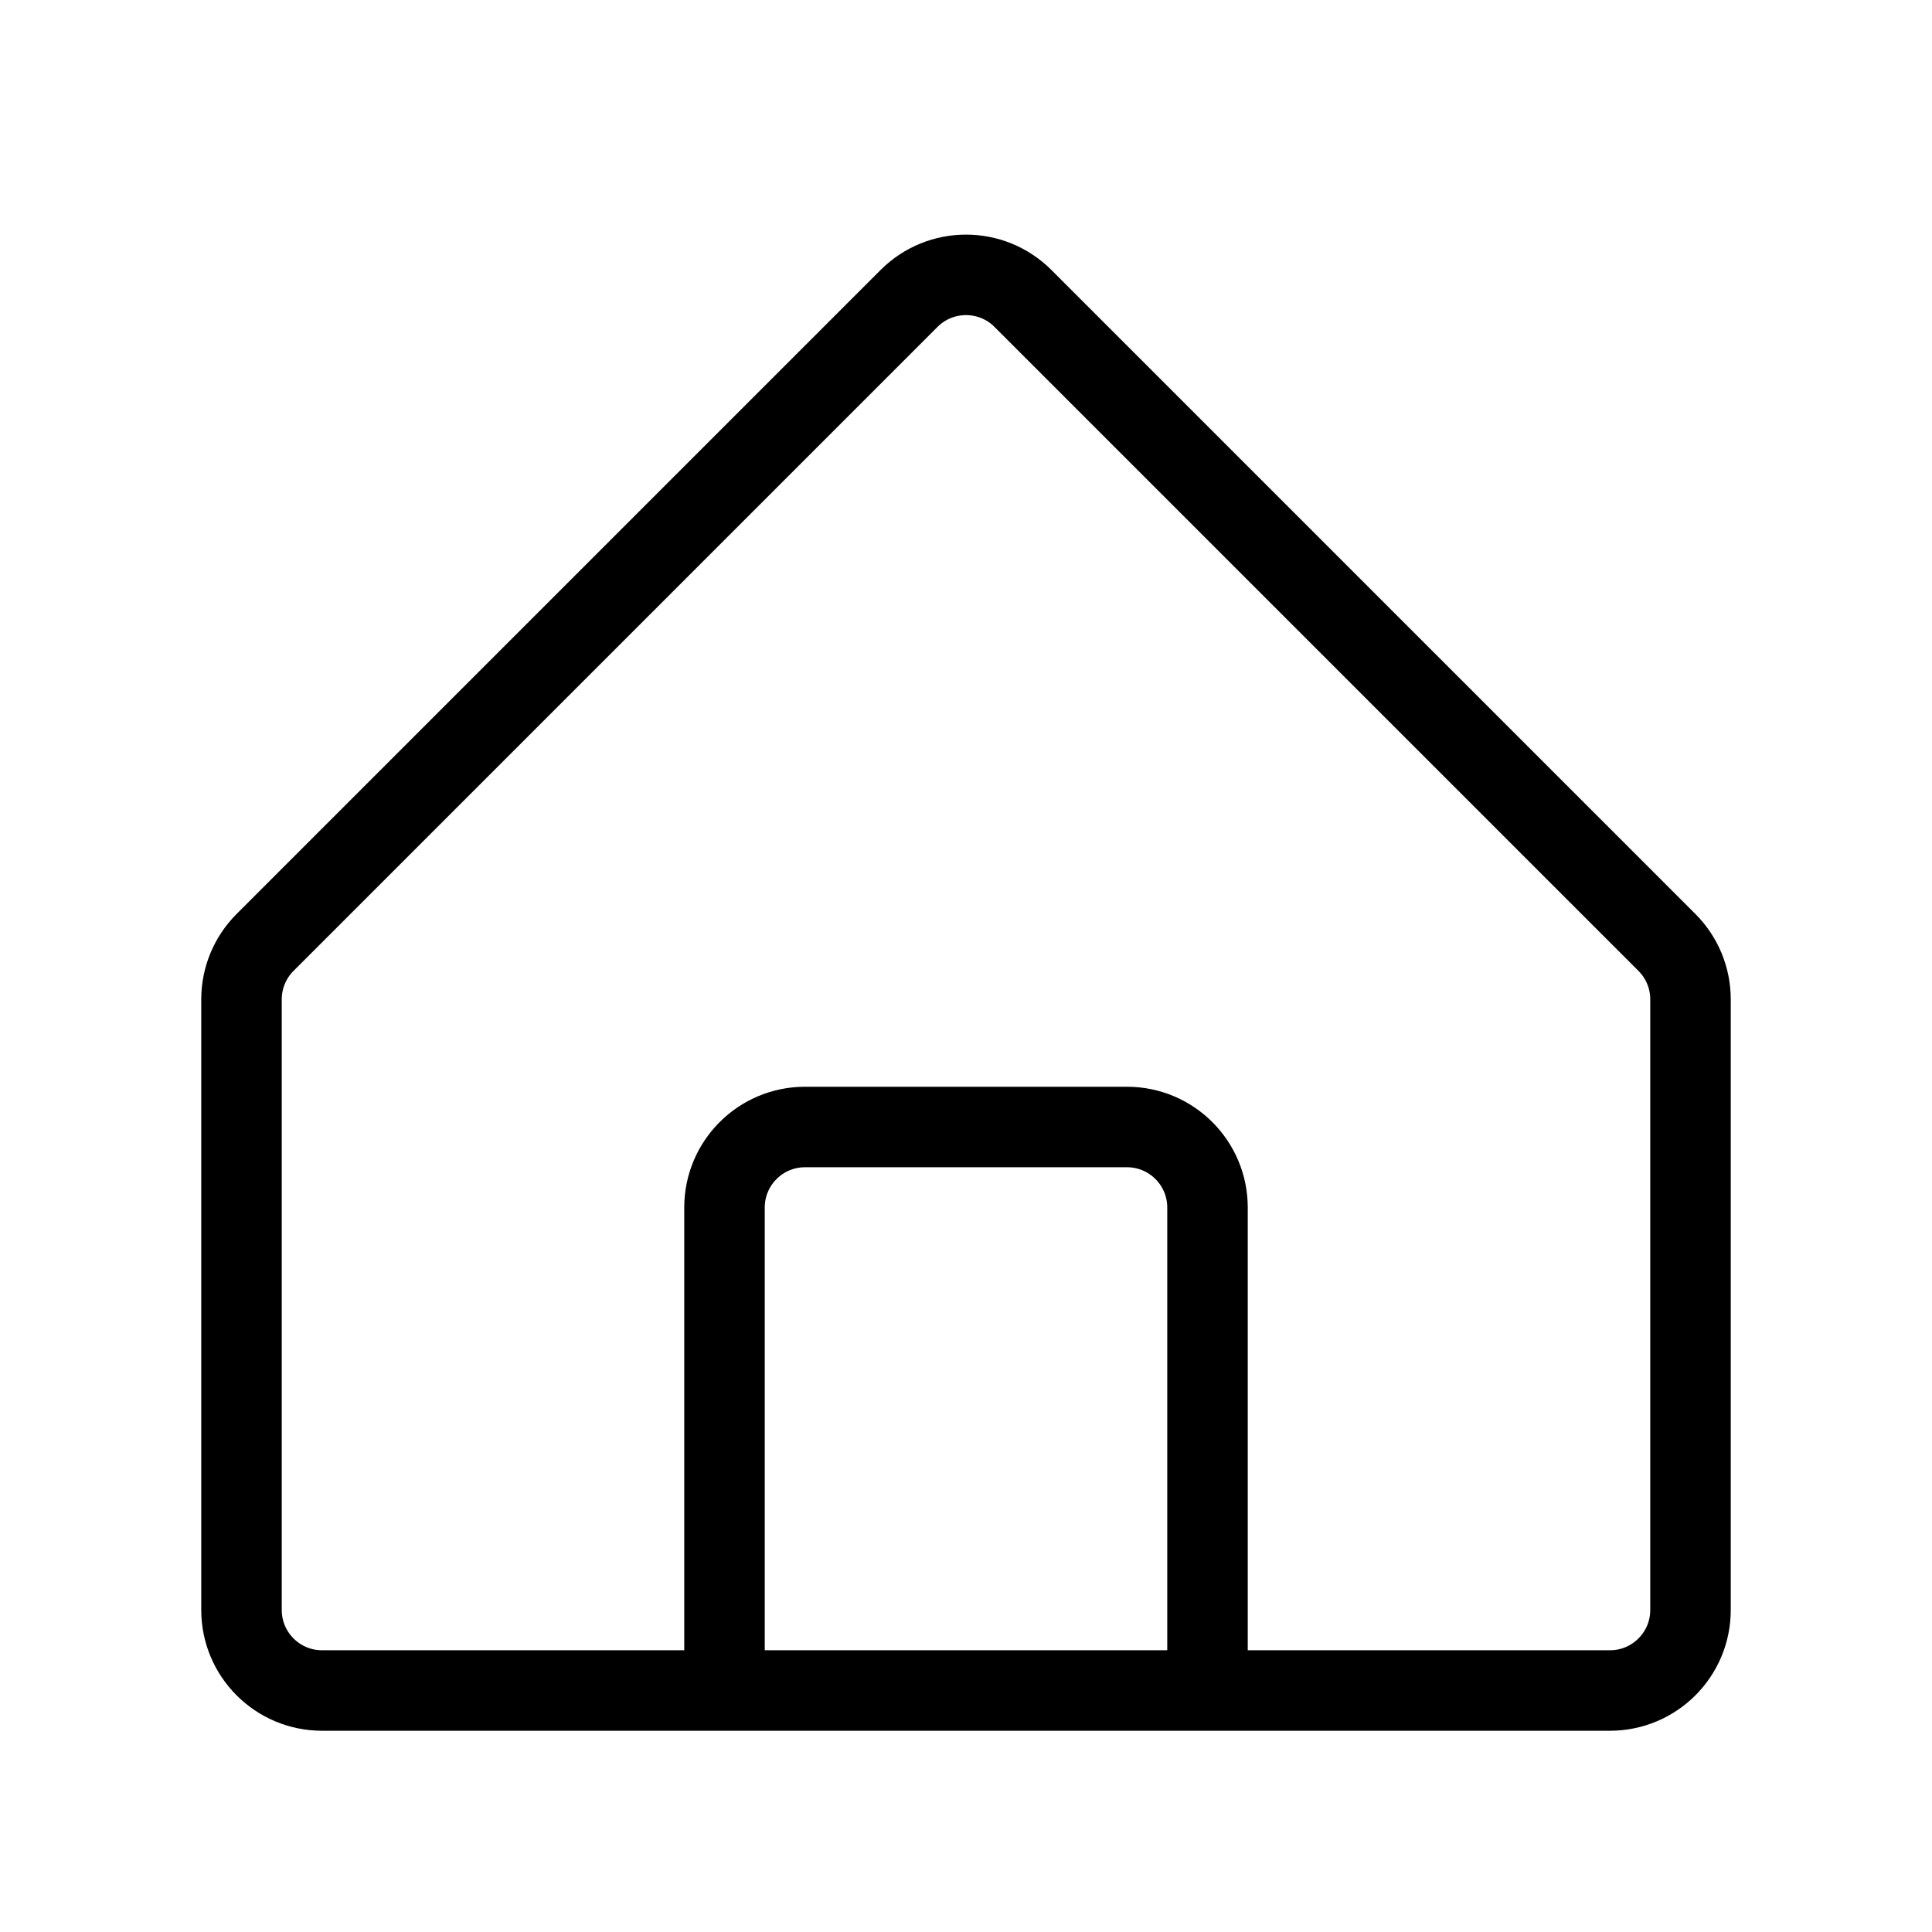
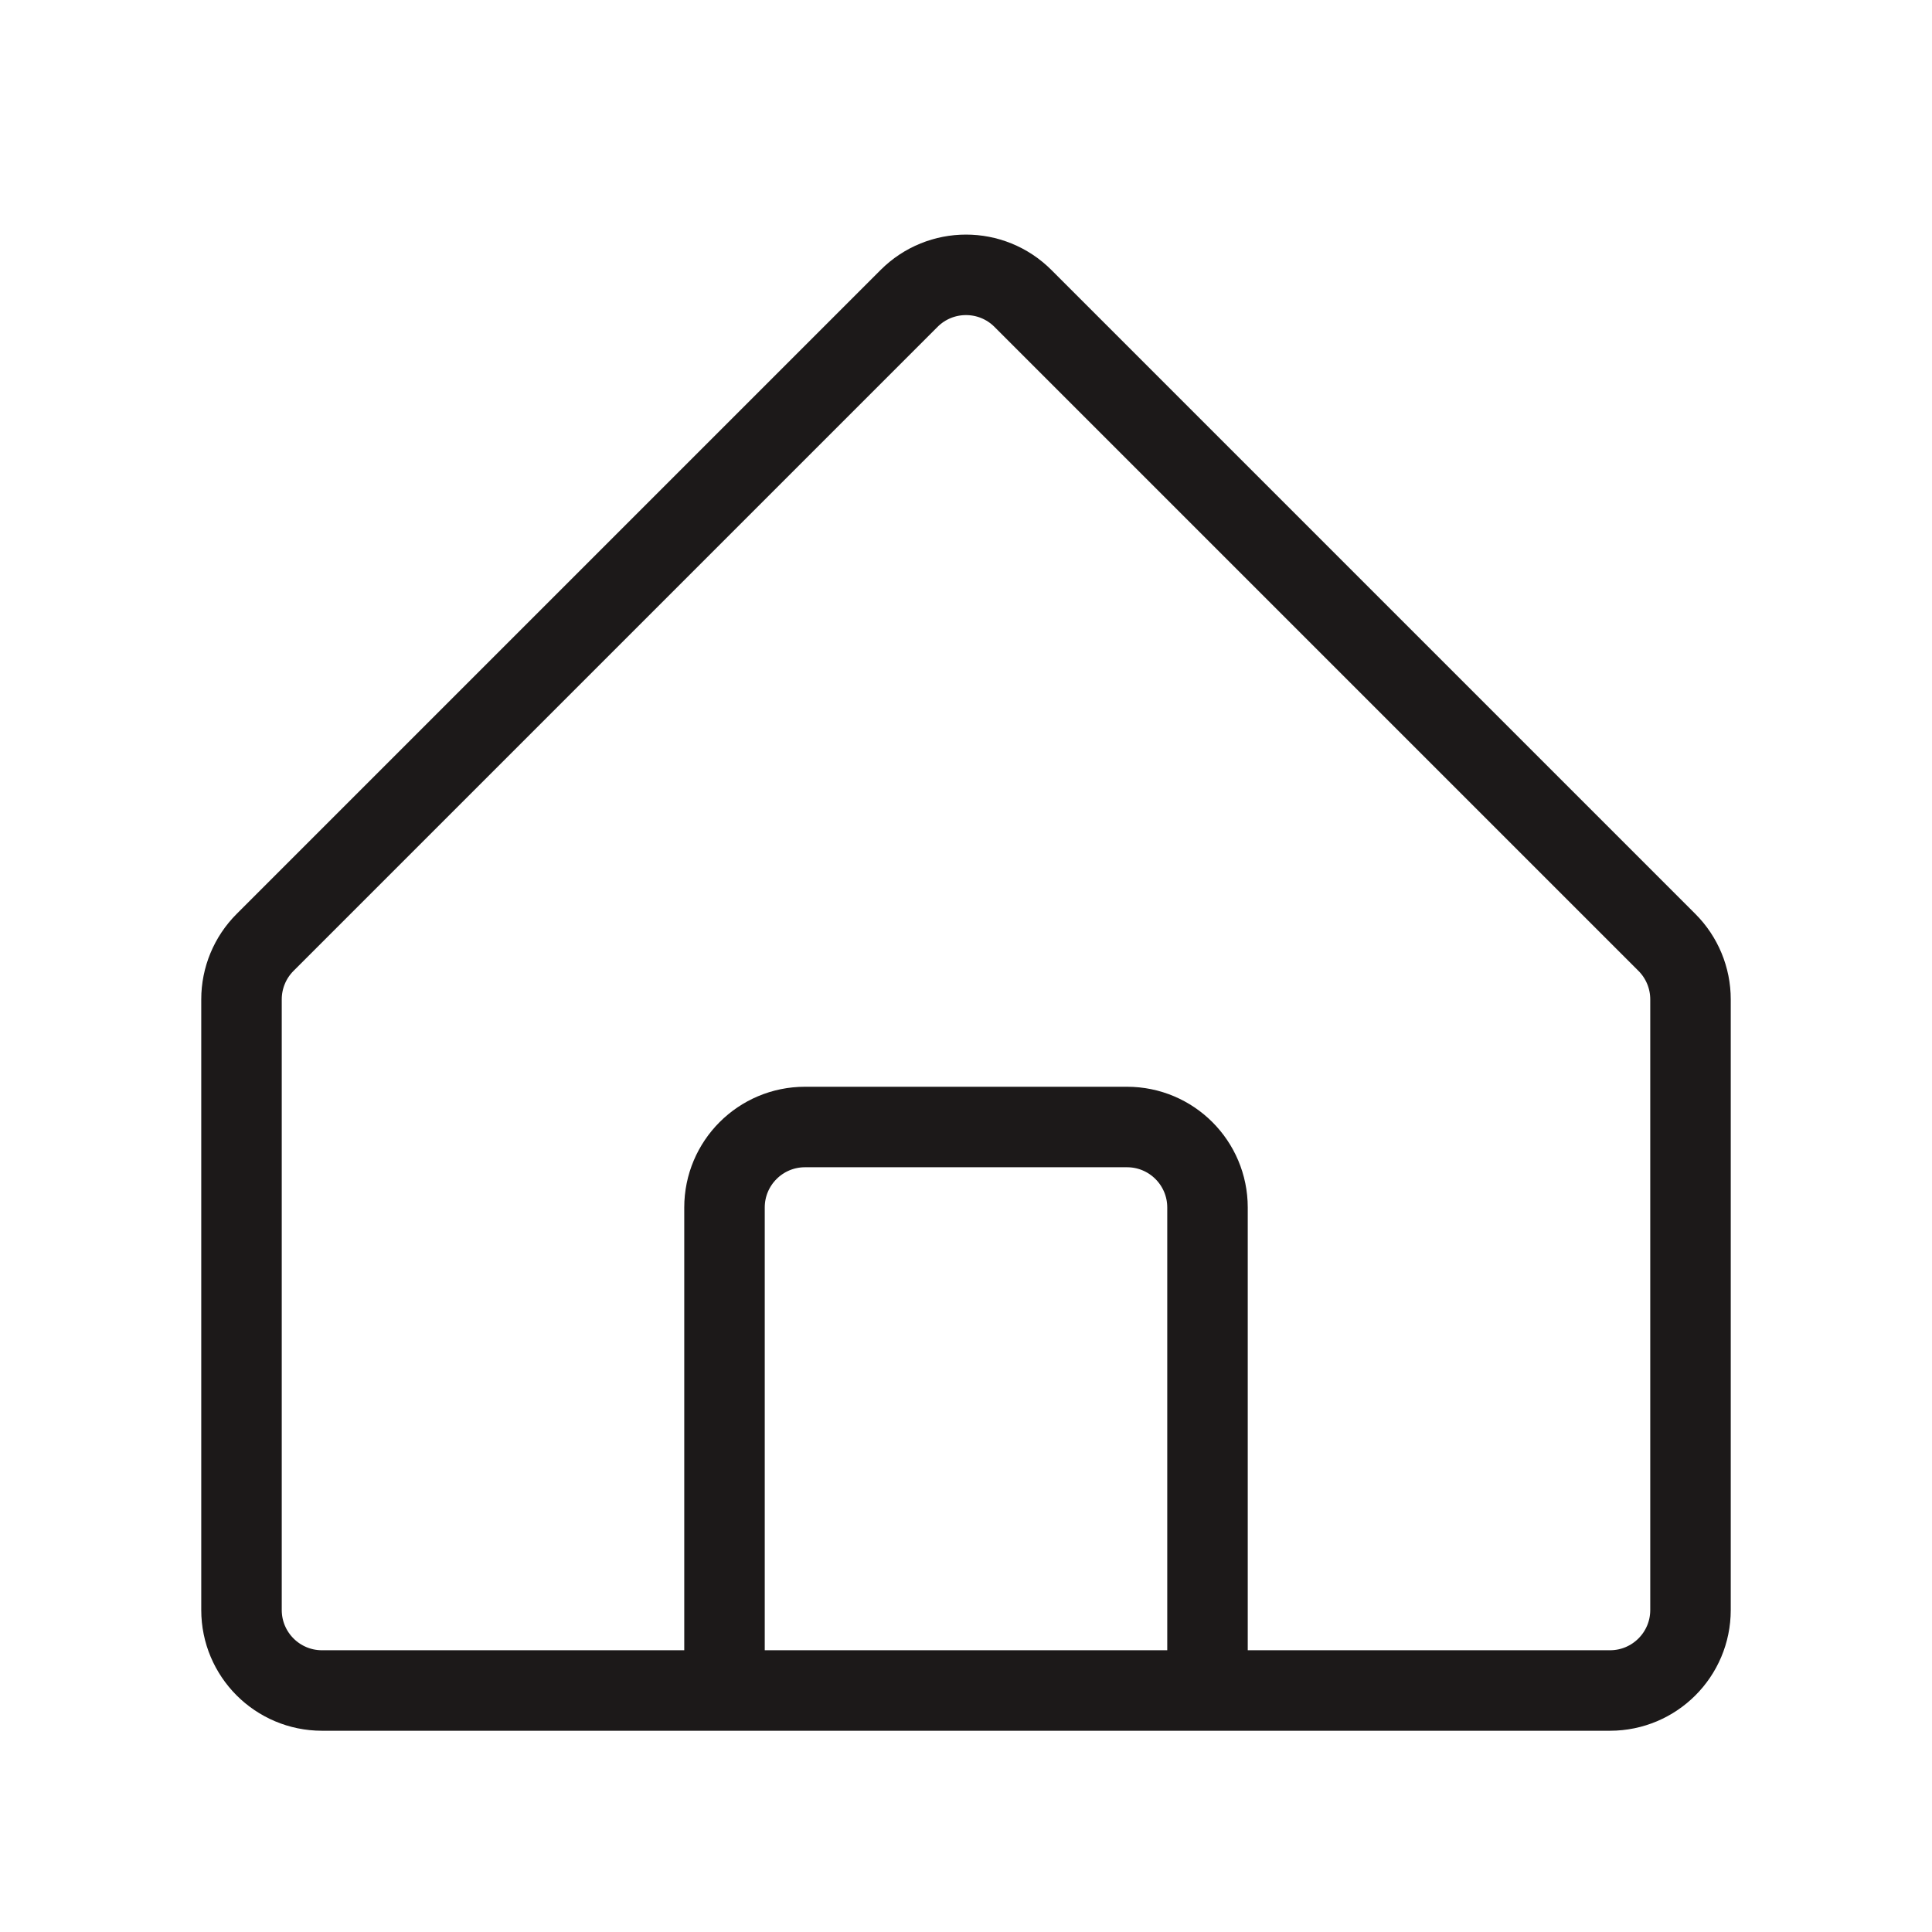
- <svg xmlns="http://www.w3.org/2000/svg" width="800px" height="800px" viewBox="0 0 24 24" fill="none">
-   <g clip-path="url(#clip0_15_3)">
-     <rect width="24" height="24" fill="white" />
-     <path d="M9 21H4C3.448 21 3 20.552 3 20V12.414C3 12.149 3.105 11.895 3.293 11.707L11.293 3.707C11.683 3.317 12.317 3.317 12.707 3.707L20.707 11.707C20.895 11.895 21 12.149 21 12.414V20C21 20.552 20.552 21 20 21H15M9 21H15M9 21V15C9 14.448 9.448 14 10 14H14C14.552 14 15 14.448 15 15V21" stroke="#000000" stroke-linejoin="round" />
+ <svg xmlns="http://www.w3.org/2000/svg" width="800" height="800" fill="none">
+   <g clip-path="url(#a)">
+     <mask id="b" width="800" height="800" x="0" y="0" maskUnits="userSpaceOnUse" style="mask-type:luminance">
+       <path fill="#fff" d="M800 0H0v800h800V0Z" />
+     </mask>
+     <g mask="url(#b)">
+       <path fill="#fff" d="M800 0H0v800h800V0Z" />
+       <path stroke="#1C1919" stroke-linejoin="round" stroke-width="33.333" d="M300 700H133.333C114.924 700 100 685.077 100 666.667v-252.86c0-8.84 3.512-17.32 9.763-23.57L376.43 123.57c13.017-13.017 34.123-13.017 47.14 0l266.667 266.667a33.337 33.337 0 0 1 9.763 23.57v252.86c0 18.41-14.923 33.333-33.333 33.333H500m-200 0h200m-200 0V500c0-18.41 14.924-33.333 33.333-33.333h133.334C485.077 466.667 500 481.59 500 500v200" />
+     </g>
  </g>
  <defs>
-     <clipPath id="clip0_15_3">
-       <rect width="24" height="24" fill="white" />
+     <clipPath id="a">
+       <path fill="#fff" d="M0 0h800v800H0z" />
    </clipPath>
  </defs>
</svg>
